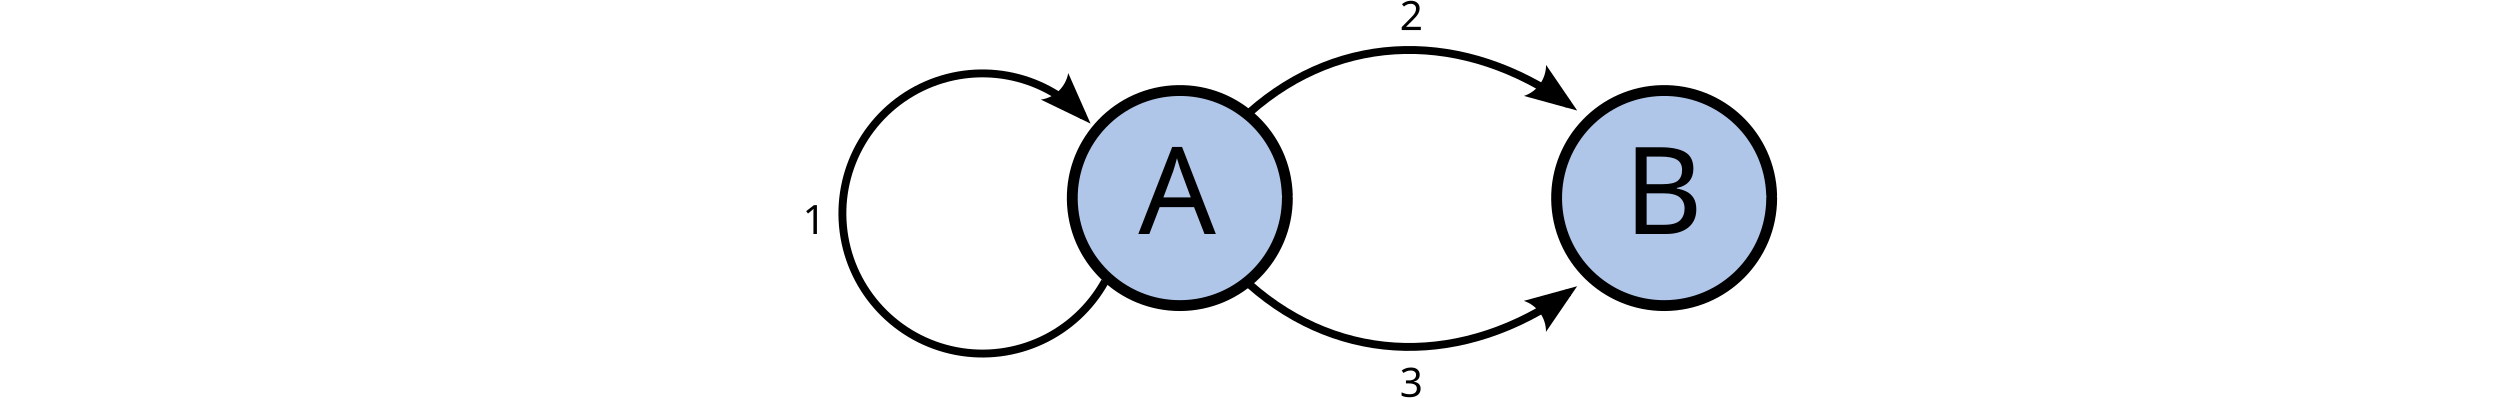
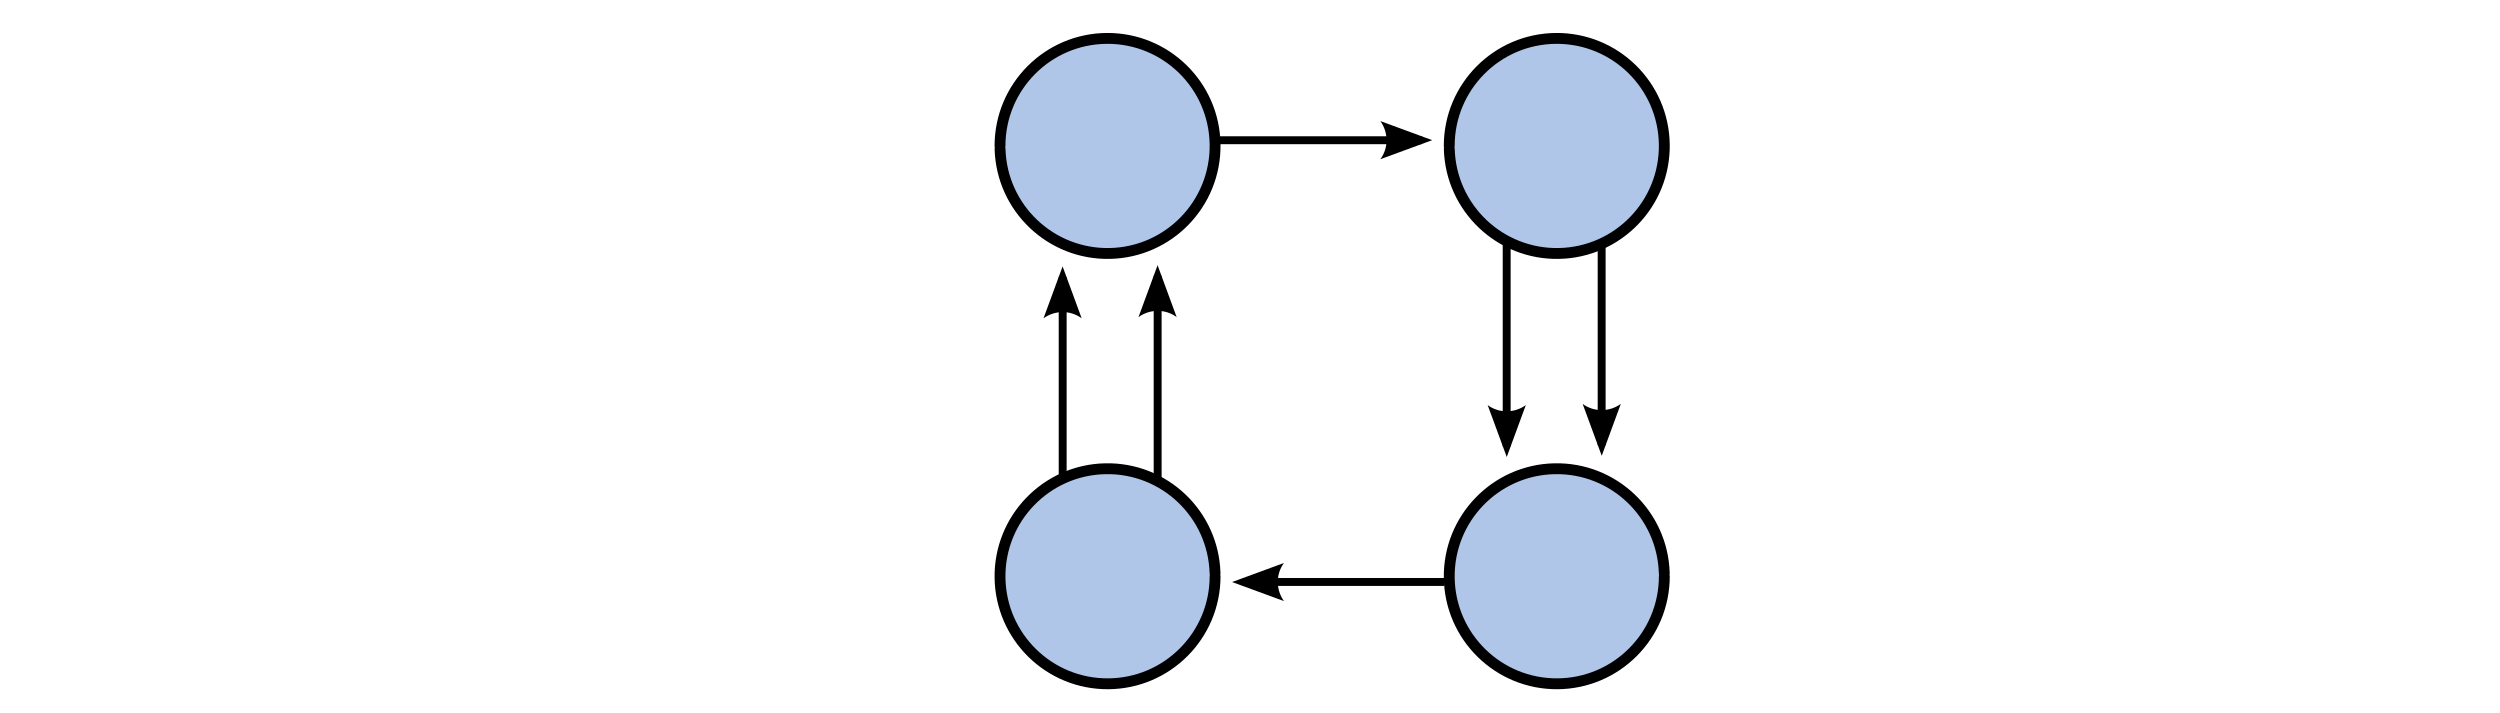
- <svg xmlns="http://www.w3.org/2000/svg" width="559.843" height="88.99" id="svg6777" version="1.1">
+ <svg xmlns="http://www.w3.org/2000/svg" width="559.843" height="159.449" id="svg6777" version="1.1">
  <defs id="defs3">
    <marker orient="auto" refY="0" refX="0" id="Arrow2Mstart" style="overflow:visible">
      <path id="path3872" style="fill-rule:evenodd;stroke-width:0.625;stroke-linejoin:round" d="M 8.719,4.034 -2.207,0.016 8.719,-4.002 c -1.745,2.372 -1.735,5.617 -6e-7,8.035 z" transform="scale(0.6,0.6)" />
    </marker>
    <marker orient="auto" refY="0" refX="0" id="Arrow2Mend" style="overflow:visible">
      <path id="path3875" style="fill-rule:evenodd;stroke-width:0.625;stroke-linejoin:round" d="M 8.719,4.034 -2.207,0.016 8.719,-4.002 c -1.745,2.372 -1.735,5.617 -6e-7,8.035 z" transform="scale(-0.6,-0.6)" />
    </marker>
    <marker orient="auto" refY="0" refX="0" id="marker7305" style="overflow:visible">
      <path id="path7307" style="fill-rule:evenodd;stroke-width:0.625;stroke-linejoin:round" d="M 8.719,4.034 -2.207,0.016 8.719,-4.002 c -1.745,2.372 -1.735,5.617 -6e-7,8.035 z" transform="scale(0.6,0.6)" />
    </marker>
    <marker orient="auto" refY="0" refX="0" id="marker7309" style="overflow:visible">
      <path id="path7311" style="fill-rule:evenodd;stroke-width:0.625;stroke-linejoin:round" d="M 8.719,4.034 -2.207,0.016 8.719,-4.002 c -1.745,2.372 -1.735,5.617 -6e-7,8.035 z" transform="scale(-0.6,-0.6)" />
    </marker>
  </defs>
-   <g id="layer1" transform="translate(-316.8362,-422.7257)">
-     <path d="m 169.801,702.597 a 19.793,19.793 0 1 1 -0.008,-0.576" id="path5225" style="fill:#afc6e9;stroke:#000000;stroke-width:2;stroke-linecap:round;stroke-miterlimit:4;stroke-opacity:1;stroke-dasharray:none;stroke-dashoffset:0;display:inline;enable-background:new" transform="matrix(1.216712,0,0,1.216712,398.5247,-387.7622)" />
-     <path transform="matrix(1.216712,0,0,1.216712,506.9841,-387.7622)" style="fill:#afc6e9;stroke:#000000;stroke-width:2;stroke-linecap:round;stroke-miterlimit:4;stroke-opacity:1;stroke-dasharray:none;stroke-dashoffset:0;display:inline;enable-background:new" id="path5237" d="m 169.801,702.597 a 19.793,19.793 0 1 1 -0.008,-0.576" />
-     <text xml:space="preserve" style="font-size:27.201px;font-style:normal;font-weight:normal;line-height:125%;letter-spacing:0px;word-spacing:0px;fill:#000000;fill-opacity:1;stroke:none;font-family:Sans" x="571.746" y="475.126" id="text9051">
-       <tspan id="tspan9053" x="571.746" y="475.126">A</tspan>
-     </text>
-     <text xml:space="preserve" style="font-size:27.201px;font-style:normal;font-weight:normal;line-height:125%;letter-spacing:0px;word-spacing:0px;fill:#000000;fill-opacity:1;stroke:none;font-family:Sans" x="680.486" y="475.126" id="text9055">
-       <tspan id="tspan9057" x="680.486" y="475.126">B</tspan>
-     </text>
+   <g id="layer1" transform="translate(-316.8362,-352.2665)">
+     <path d="m 169.801,702.597 a 19.793,19.793 0 1 1 -0.008,-0.576" id="path5225" style="fill:#afc6e9;stroke:#000000;stroke-width:2;stroke-linecap:round;stroke-miterlimit:4;stroke-opacity:1;stroke-dasharray:none;stroke-dashoffset:0;display:inline;enable-background:new" transform="matrix(1.216712,0,0,1.216712,382.3413,-373.5313)" />
+     <path transform="matrix(1.216712,0,0,1.216712,482.9403,-373.5313)" style="fill:#afc6e9;stroke:#000000;stroke-width:2;stroke-linecap:round;stroke-miterlimit:4;stroke-opacity:1;stroke-dasharray:none;stroke-dashoffset:0;display:inline;enable-background:new" id="path12477" d="m 169.801,702.597 a 19.793,19.793 0 1 1 -0.008,-0.576" />
+     <path transform="matrix(-1.216712,0,0,-1.216712,847.9727,1239.79)" style="fill:#afc6e9;stroke:#000000;stroke-width:2;stroke-linecap:round;stroke-miterlimit:4;stroke-opacity:1;stroke-dasharray:none;stroke-dashoffset:0;display:inline;enable-background:new" id="path13225" d="m 169.801,702.597 a 19.793,19.793 0 1 1 -0.008,-0.576" />
+     <path d="m 169.801,702.597 a 19.793,19.793 0 1 1 -0.008,-0.576" id="path13227" style="fill:#afc6e9;stroke:#000000;stroke-width:2;stroke-linecap:round;stroke-miterlimit:4;stroke-opacity:1;stroke-dasharray:none;stroke-dashoffset:0;display:inline;enable-background:new" transform="matrix(-1.216712,0,0,-1.216712,747.3736,1239.79)" />
  </g>
-   <g id="layer7" transform="translate(-316.8362,-422.7257)">
-     <path style="fill:none;stroke:#000000;stroke-width:1.772;stroke-linecap:butt;stroke-linejoin:miter;stroke-miterlimit:4;stroke-opacity:1;stroke-dasharray:none;marker-start:url(#marker7305);marker-end:none;display:inline;enable-background:new" d="M 668.112,446.133 C 644.831,429.522 617.333,429.595 596.638,447.919" id="path7346" />
-     <path style="fill:none;stroke:#000000;stroke-width:0.977;stroke-linecap:butt;stroke-linejoin:miter;stroke-miterlimit:4;stroke-opacity:1;stroke-dasharray:none;stroke-dashoffset:0;marker-start:none;marker-end:url(#marker7309)" id="path8485" d="m 153.002,187.876 a 17.299,17.299 0 1 1 -2.674,-20.43" transform="matrix(1.813408,0,0,1.813408,286.8065,145.0891)" />
-     <text xml:space="preserve" style="font-size:9.067px;font-style:normal;font-weight:normal;line-height:125%;letter-spacing:0px;word-spacing:0px;fill:#000000;fill-opacity:1;stroke:none;font-family:Sans" x="496.554" y="475.126" id="text9061">
-       <tspan id="tspan9063" x="496.554" y="475.126">1</tspan>
-     </text>
-     <text xml:space="preserve" style="font-size:9.067px;font-style:normal;font-weight:normal;line-height:125%;letter-spacing:0px;word-spacing:0px;fill:#000000;fill-opacity:1;stroke:none;font-family:Sans" x="630.293" y="429.455" id="text9065">
-       <tspan id="tspan9067" x="630.293" y="429.455">2</tspan>
-     </text>
-     <text xml:space="preserve" style="font-size:9.067px;font-style:normal;font-weight:normal;line-height:125%;letter-spacing:0px;word-spacing:0px;fill:#000000;fill-opacity:1;stroke:none;font-family:Sans" x="630.293" y="511.587" id="text9069">
-       <tspan id="tspan9071" x="630.293" y="511.587">3</tspan>
-     </text>
-     <path id="path9804" d="m 668.112,488.202 c -23.281,16.611 -50.779,16.538 -71.474,-1.786" style="fill:none;stroke:#000000;stroke-width:1.772;stroke-linecap:butt;stroke-linejoin:miter;stroke-miterlimit:4;stroke-opacity:1;stroke-dasharray:none;marker-start:url(#marker7305);marker-end:none;display:inline;enable-background:new" />
+   <g id="layer7" transform="translate(-316.8362,-352.2665)">
+     <path style="fill:none;stroke:#000000;stroke-width:1.772;stroke-linecap:butt;stroke-linejoin:miter;stroke-miterlimit:4;stroke-opacity:1;stroke-dasharray:none;marker-end:url(#marker7309)" d="m 576.078,459.205 0,-45.204" id="path12493" />
+     <path style="fill:none;stroke:#000000;stroke-width:1.772;stroke-linecap:butt;stroke-linejoin:miter;stroke-miterlimit:4;stroke-opacity:1;stroke-dasharray:none;marker-end:url(#marker7309)" d="m 640.3,482.589 -45.204,0" id="path13217" />
+     <path id="path13221" d="m 554.808,459.476 0,-45.204" style="fill:none;stroke:#000000;stroke-width:1.772;stroke-linecap:butt;stroke-linejoin:miter;stroke-miterlimit:4;stroke-opacity:1;stroke-dasharray:none;marker-end:url(#marker7309)" />
+     <path id="path13229" d="m 654.236,407.053 0,45.204" style="fill:none;stroke:#000000;stroke-width:1.772;stroke-linecap:butt;stroke-linejoin:miter;stroke-miterlimit:4;stroke-opacity:1;stroke-dasharray:none;marker-end:url(#marker7309)" />
+     <path id="path13231" d="m 590.014,383.669 45.204,0" style="fill:none;stroke:#000000;stroke-width:1.772;stroke-linecap:butt;stroke-linejoin:miter;stroke-miterlimit:4;stroke-opacity:1;stroke-dasharray:none;marker-end:url(#marker7309)" />
+     <path style="fill:none;stroke:#000000;stroke-width:1.772;stroke-linecap:butt;stroke-linejoin:miter;stroke-miterlimit:4;stroke-opacity:1;stroke-dasharray:none;marker-end:url(#marker7309)" d="m 675.506,406.783 0,45.204" id="path13233" />
  </g>
</svg>
